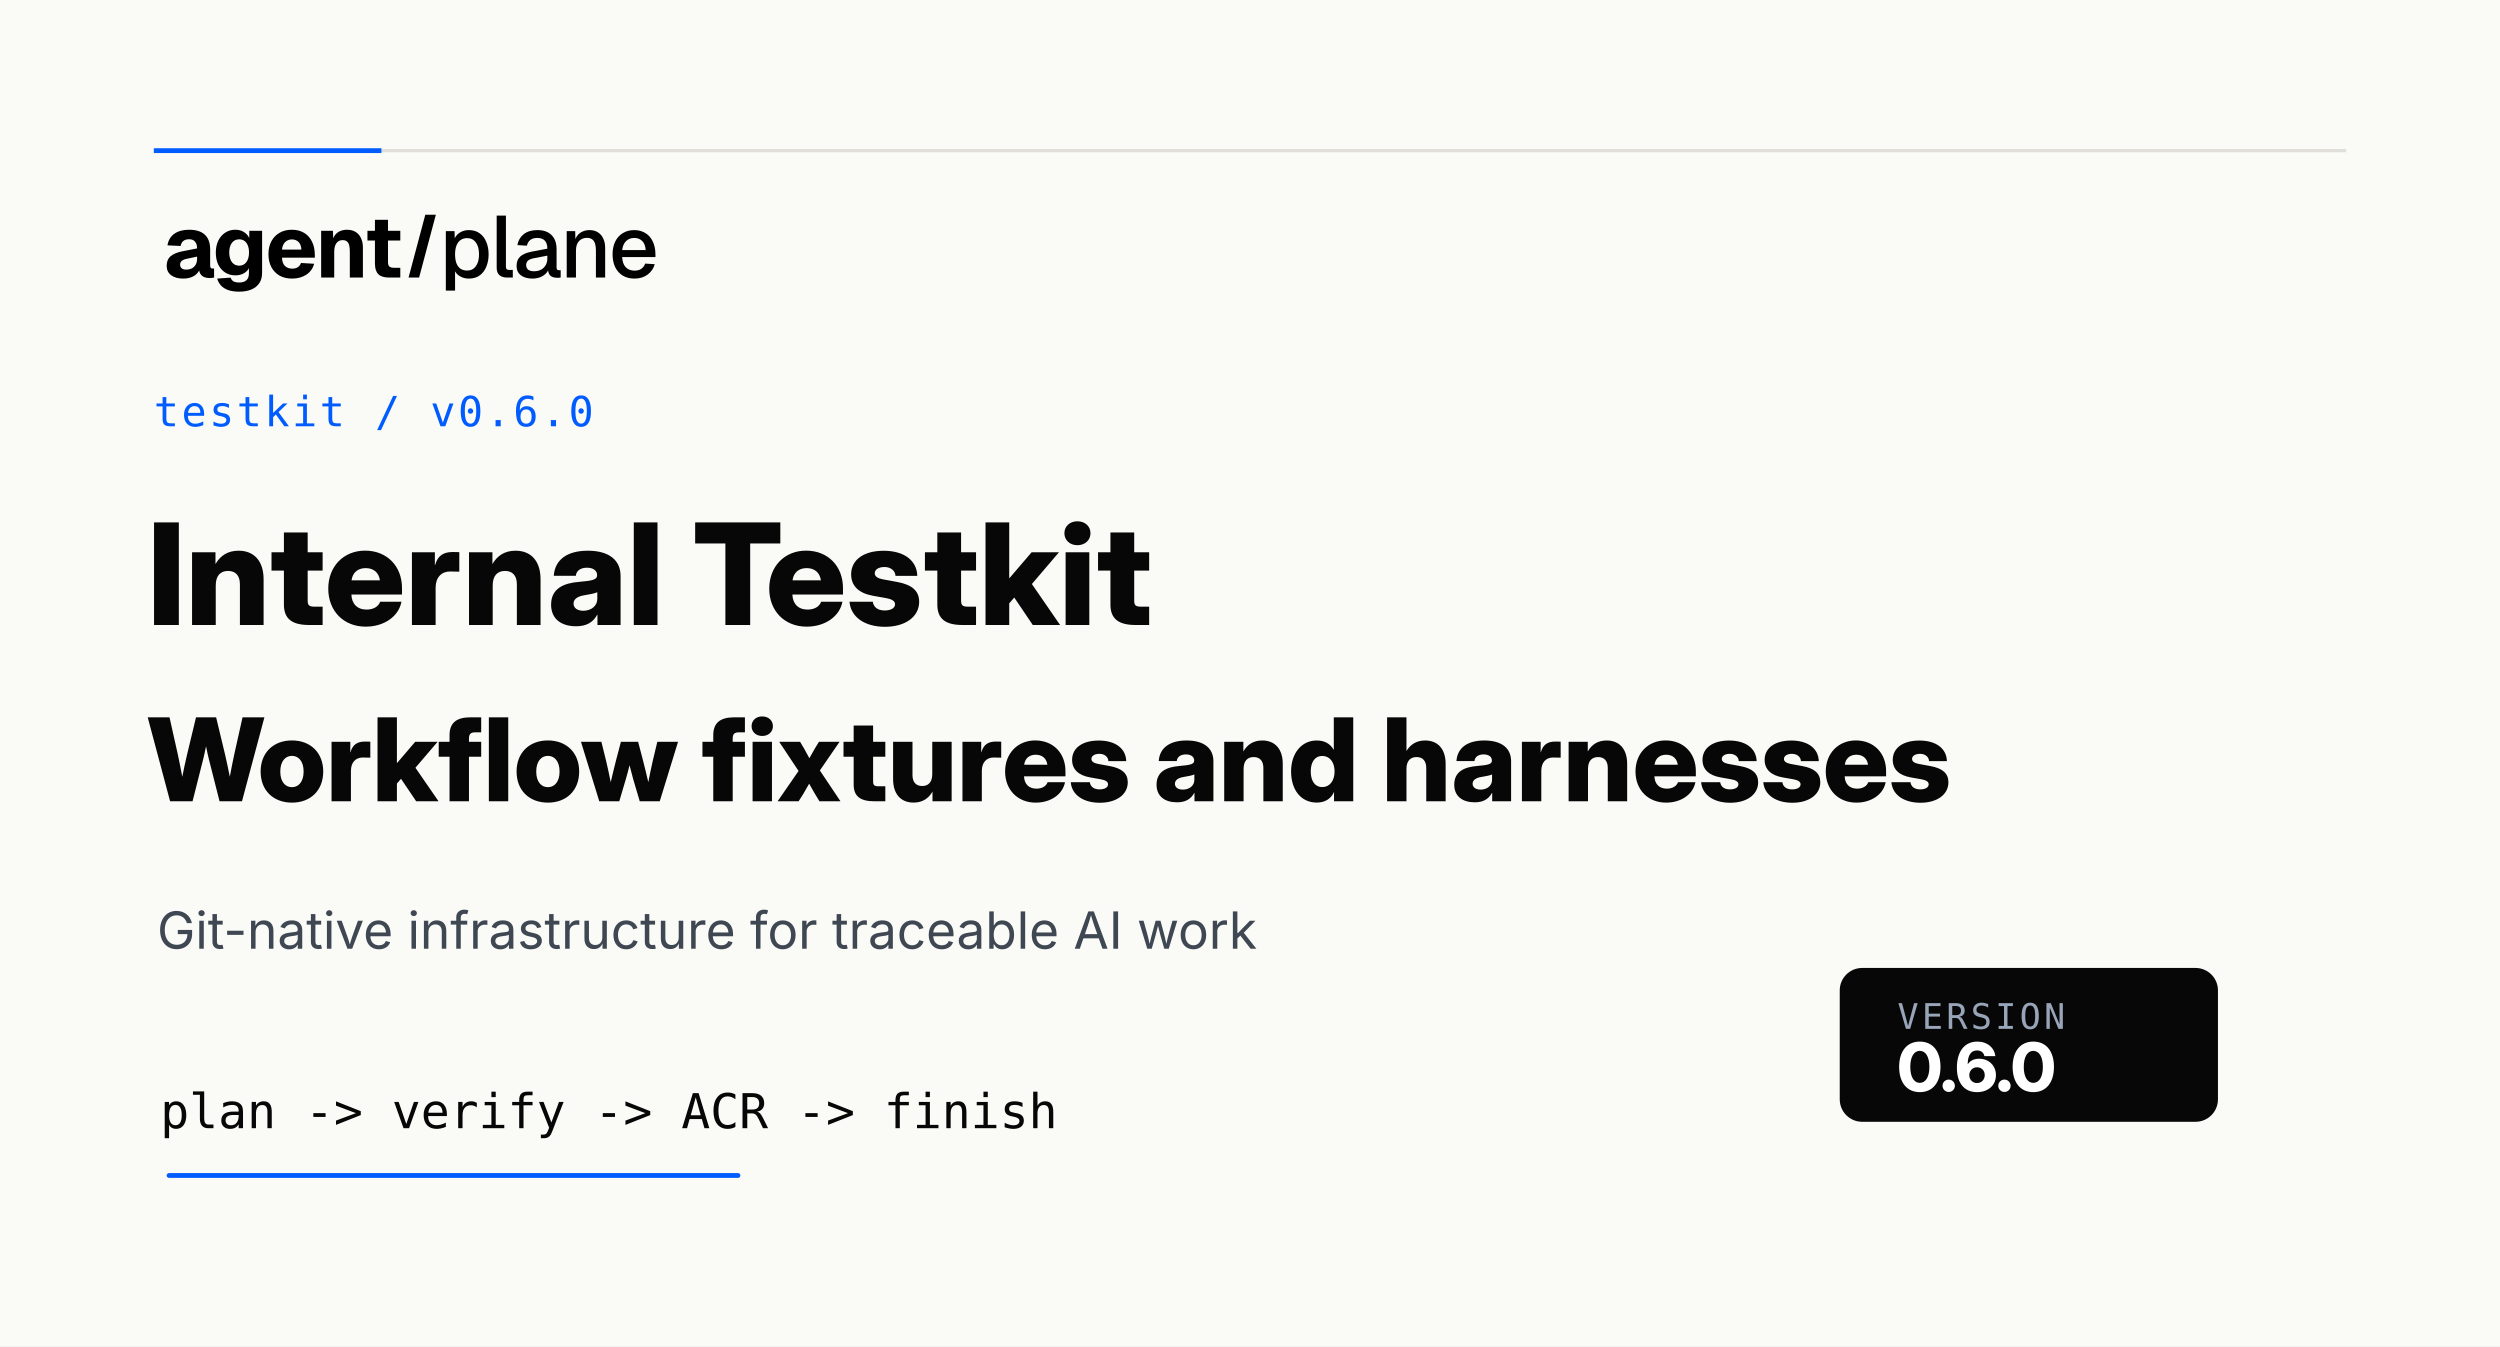
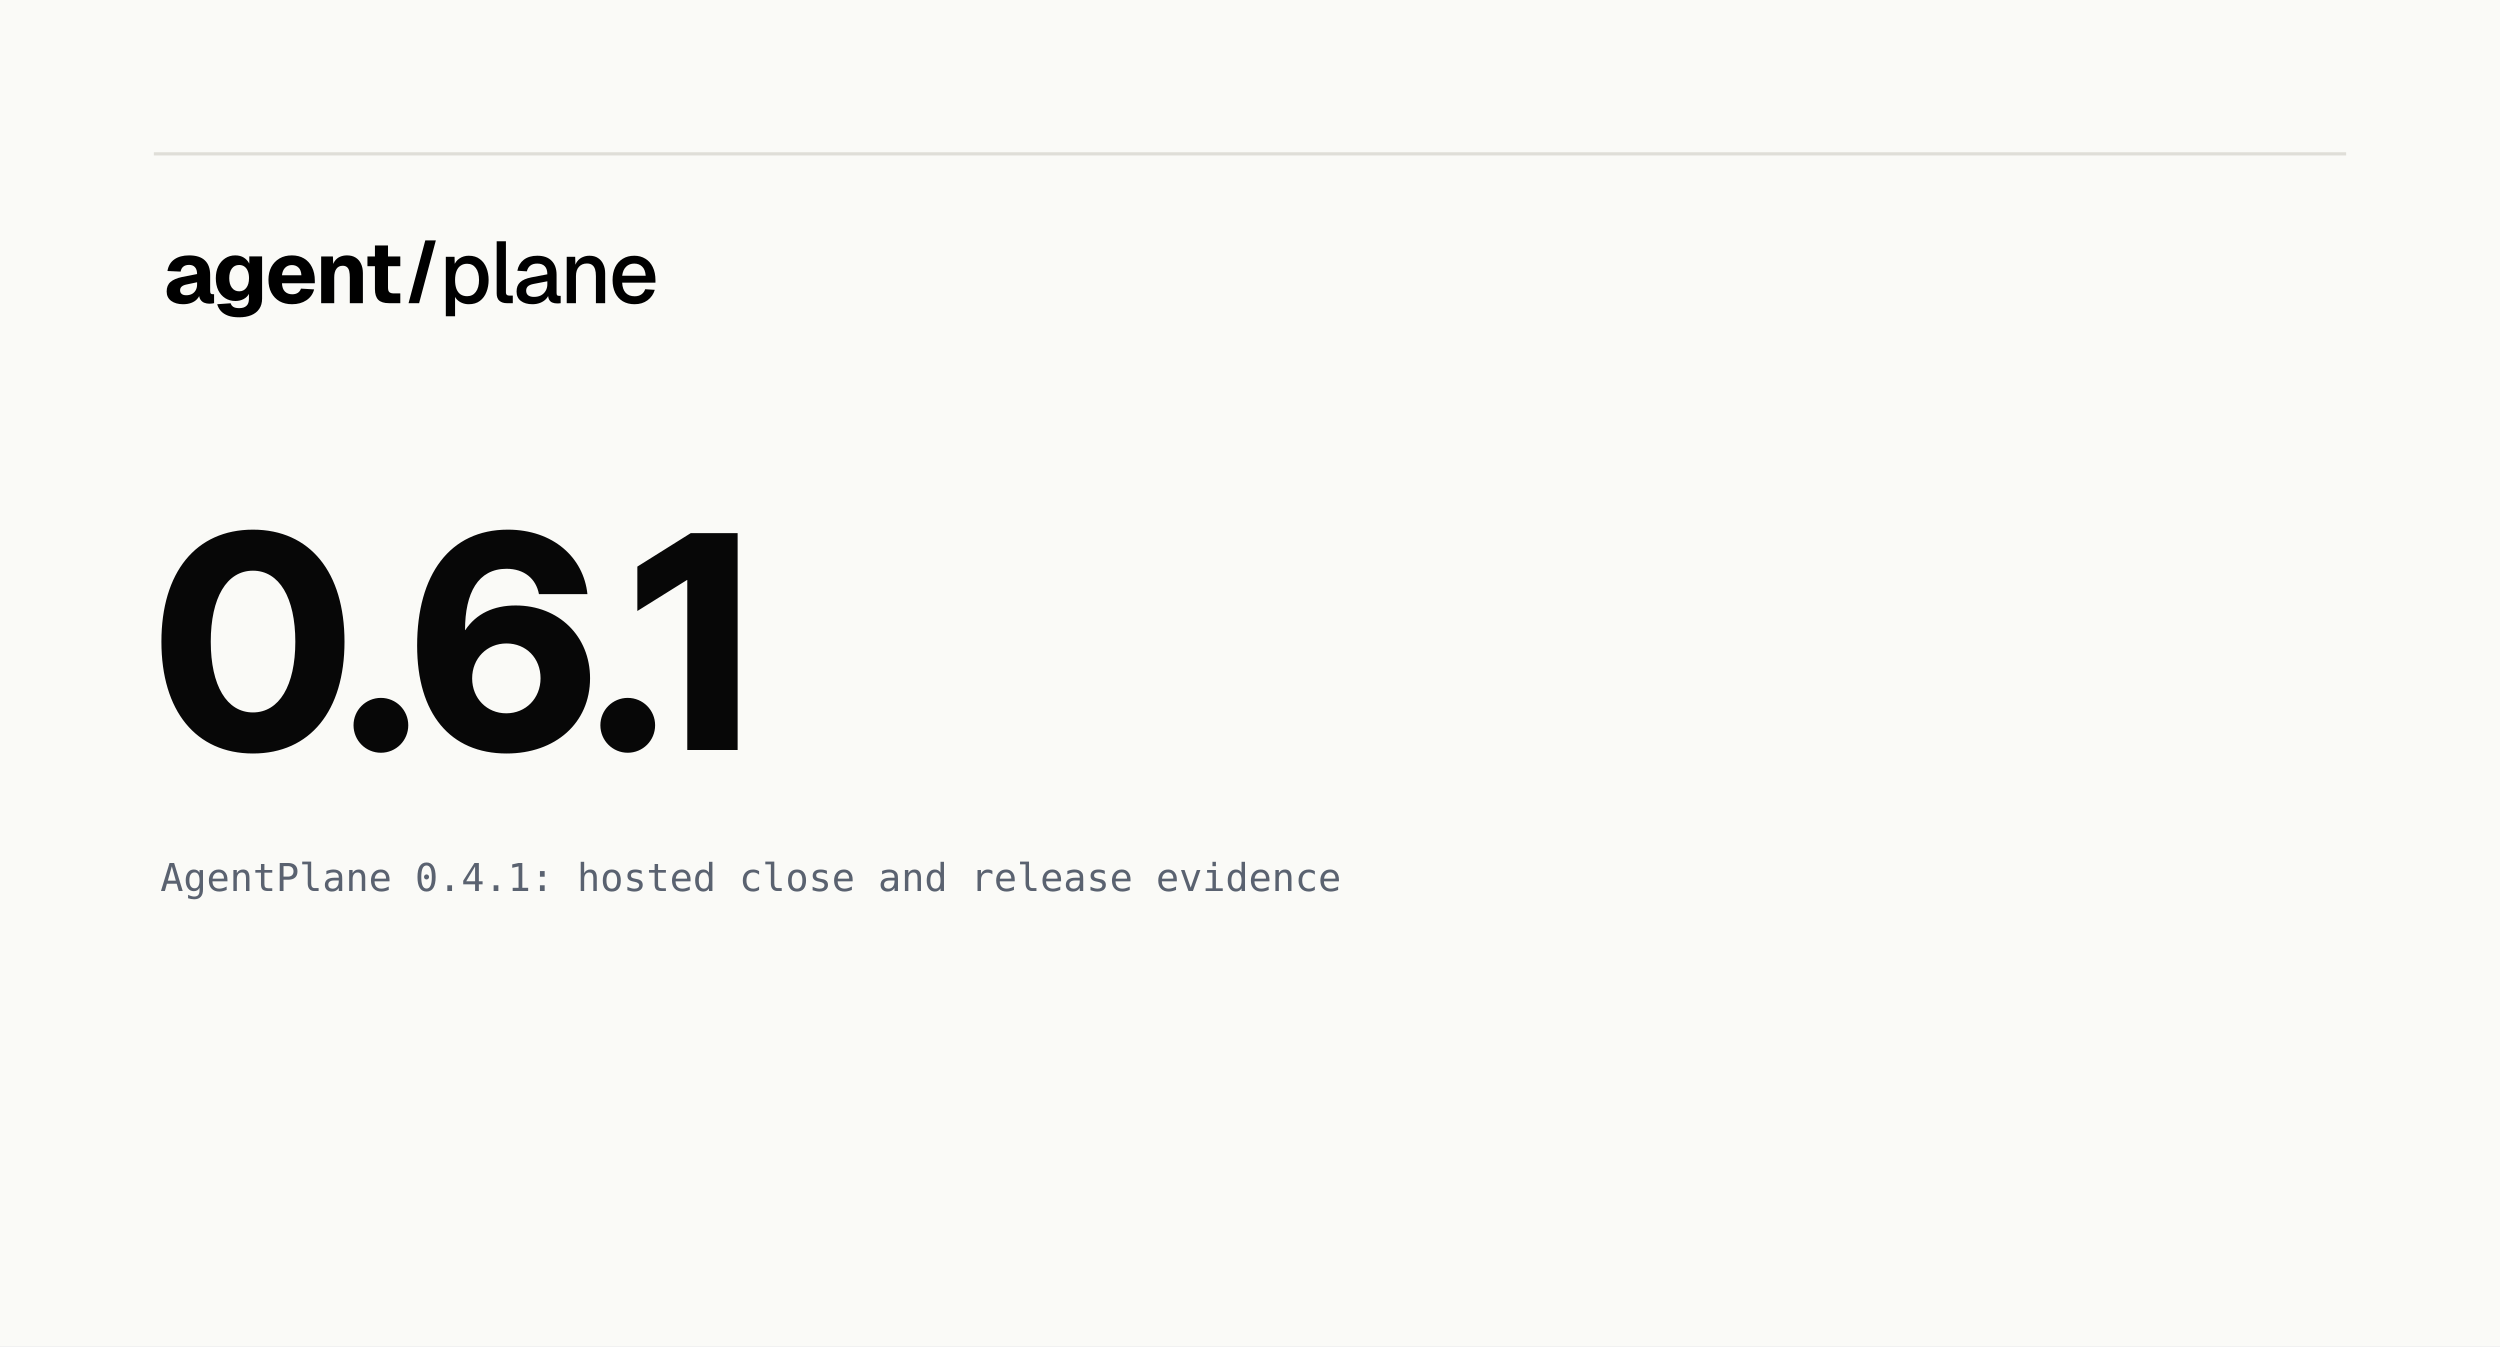
<svg xmlns="http://www.w3.org/2000/svg" width="1560" height="840" viewBox="0 0 1560 840">
  <style>
  .display { font-family: 'Inter Display', 'Inter', 'Arial', sans-serif; }
-   .sans { font-family: 'Inter', 'Arial', sans-serif; }
  .mono { font-family: 'PT Mono', 'DejaVu Sans Mono', 'Menlo', monospace; }
</style>
  <rect width="1560" height="840" fill="#FAFAF7" />
-   <line x1="96" y1="94" x2="1464" y2="94" stroke="#DFDED8" stroke-width="2" />
-   <line x1="96" y1="94" x2="238" y2="94" stroke="#005CFF" stroke-width="3" />
-   <svg x="96" y="126" width="320" height="64" viewBox="0 0 320 64">
+   <line x1="96" y1="96" x2="1464" y2="96" stroke="#DFDED8" stroke-width="2" />
+   <svg x="96" y="142" width="320" height="64" viewBox="0 0 320 64">
    <g fill="#000">
      <path d="m18.223 47.837c-3.009 0-5.474-.689-7.396-2.068-1.885-1.415-2.828-3.374-2.828-5.878 0-2.576.798-4.553 2.393-5.932 1.631-1.415 4.024-2.449 7.178-3.102l9.408-1.85c0-1.887-.435-3.302-1.305-4.245-.834-.98-2.048-1.469-3.643-1.469-1.559 0-2.773.363-3.643 1.089-.87.689-1.432 1.723-1.686 3.102l-8.211-.381c.544-3.193 1.976-5.605 4.296-7.238 2.357-1.669 5.438-2.503 9.245-2.503 4.35 0 7.613 1.034 9.788 3.102 2.211 2.068 3.317 5.098 3.317 9.088v9.959c0 .835.127 1.397.381 1.687.29.254.707.381 1.251.381h.816v5.606c-.254.072-.671.145-1.251.218-.544.072-1.088.109-1.631.109-1.16 0-2.248-.2-3.263-.599-.979-.399-1.776-1.07-2.393-2.014-.616-.98-.924-2.358-.924-4.136l.707.544c-.362 1.306-1.015 2.449-1.958 3.429-.906.98-2.103 1.742-3.589 2.286-1.45.544-3.136.816-5.057.816zm1.958-5.605c1.341 0 2.52-.254 3.535-.762 1.015-.544 1.813-1.324 2.393-2.34.58-1.016.87-2.213.87-3.592v-1.415l-6.634 1.415c-1.305.254-2.302.689-2.991 1.306-.653.581-.979 1.342-.979 2.286 0 .98.326 1.741.979 2.286.653.544 1.595.816 2.828.816z" />
      <path d="m53.297 56c-2.792 0-5.13-.345-7.015-1.034-1.849-.689-3.335-1.651-4.459-2.884-1.088-1.234-1.849-2.648-2.284-4.245l8.374-.599c.29.943.834 1.687 1.631 2.231.834.544 2.084.816 3.752.816 1.958 0 3.444-.472 4.459-1.415 1.051-.907 1.577-2.376 1.577-4.408v-3.102c-.689 1.342-1.794 2.431-3.317 3.265-1.523.798-3.227 1.197-5.112 1.197-2.393 0-4.513-.581-6.362-1.742-1.849-1.197-3.299-2.848-4.35-4.952-1.015-2.141-1.523-4.644-1.523-7.51 0-2.794.507-5.261 1.523-7.401 1.051-2.141 2.483-3.809 4.296-5.007 1.849-1.234 3.952-1.85 6.308-1.85 2.139 0 3.933.472 5.384 1.415 1.486.943 2.61 2.195 3.372 3.755v-4.517h7.994v26.286c0 2.612-.598 4.771-1.794 6.476-1.196 1.742-2.864 3.048-5.003 3.918-2.139.871-4.622 1.306-7.45 1.306zm-.054-16.218c1.885 0 3.372-.726 4.459-2.177 1.124-1.451 1.686-3.465 1.686-6.041 0-1.705-.254-3.175-.761-4.408-.471-1.234-1.178-2.177-2.121-2.83-.906-.653-1.994-.98-3.263-.98-1.958 0-3.48.744-4.568 2.231-1.088 1.488-1.631 3.483-1.631 5.986 0 2.54.562 4.553 1.686 6.041 1.124 1.451 2.628 2.177 4.513 2.177z" />
      <path d="m86.198 47.837c-2.973 0-5.565-.617-7.776-1.85-2.175-1.27-3.879-3.048-5.112-5.333-1.196-2.286-1.794-4.971-1.794-8.055s.598-5.75 1.794-8c1.233-2.286 2.937-4.064 5.112-5.333s4.749-1.905 7.722-1.905c2.9 0 5.42.635 7.559 1.905s3.788 3.084 4.949 5.442c1.196 2.358 1.795 5.17 1.795 8.435v1.633h-20.501c.109 2.322.725 4.045 1.849 5.17 1.16 1.125 2.683 1.687 4.568 1.687 1.378 0 2.519-.29 3.426-.871.943-.581 1.613-1.469 2.012-2.667l8.212.49c-.762 2.902-2.375 5.17-4.84 6.803-2.465 1.633-5.456 2.449-8.973 2.449zm-6.254-18.068h12.127c-.109-2.141-.707-3.737-1.794-4.789-1.051-1.052-2.429-1.578-4.133-1.578s-3.118.562-4.242 1.687c-1.088 1.089-1.74 2.649-1.958 4.68z" />
      <path d="m104.399 47.184v-29.17h7.342l.326 8.544-1.033-.272c.29-2.177.87-3.918 1.74-5.224.906-1.306 2.03-2.249 3.371-2.83 1.342-.581 2.81-.871 4.405-.871 2.103 0 3.879.454 5.329 1.361 1.487.907 2.611 2.195 3.372 3.864.797 1.633 1.196 3.574 1.196 5.823v18.776h-8.157v-16.054c0-1.56-.127-2.884-.38-3.973-.254-1.089-.707-1.905-1.36-2.449-.652-.581-1.559-.871-2.719-.871-1.704 0-3.009.635-3.915 1.905-.907 1.234-1.36 3.03-1.36 5.388v16.054z" />
      <path d="m146.716 47.184c-3.009 0-5.22-.689-6.634-2.068-1.414-1.415-2.121-3.646-2.121-6.694v-27.265h8.157v26.286c0 1.415.29 2.376.87 2.884.616.508 1.523.762 2.719.762h4.078v6.095zm-13.432-23.075v-6.095h20.501v6.095z" />
      <path d="m169.384 8h6.58l-10.441 39.184h-6.58z" />
      <path d="m182.197 55.347v-37.116h5.438l.163 6.204-.652-.327c.725-2.14 1.921-3.755 3.589-4.843 1.667-1.125 3.589-1.687 5.764-1.687 2.828 0 5.148.708 6.96 2.123 1.849 1.379 3.209 3.211 4.079 5.497.906 2.286 1.359 4.789 1.359 7.51s-.453 5.224-1.359 7.51c-.87 2.286-2.23 4.136-4.079 5.551-1.812 1.379-4.132 2.068-6.96 2.068-1.45 0-2.81-.254-4.079-.762-1.268-.508-2.356-1.215-3.262-2.122-.87-.943-1.487-2.05-1.849-3.32l.652-.653v14.367zm13.269-12.517c2.32 0 4.133-.889 5.438-2.667 1.341-1.778 2.012-4.263 2.012-7.456 0-3.193-.671-5.678-2.012-7.456-1.305-1.778-3.118-2.667-5.438-2.667-1.523 0-2.846.381-3.97 1.143-1.124.726-1.994 1.85-2.61 3.374-.617 1.524-.925 3.392-.925 5.606 0 2.213.29 4.082.87 5.605.617 1.524 1.487 2.667 2.611 3.429 1.16.726 2.501 1.088 4.024 1.088z" />
      <path d="m220.236 47.184c-1.885 0-3.407-.49-4.567-1.469-1.161-.98-1.741-2.54-1.741-4.68v-32.49h5.765v31.946c0 .653.163 1.143.489 1.469.363.327.87.49 1.523.49h2.284v4.735z" />
      <path d="m236.238 47.837c-3.009 0-5.42-.689-7.233-2.068-1.776-1.379-2.664-3.32-2.664-5.823s.743-4.444 2.229-5.823c1.523-1.415 3.861-2.431 7.015-3.048l9.952-1.905c0-2.249-.526-3.918-1.577-5.007-1.052-1.125-2.611-1.687-4.677-1.687-1.849 0-3.299.417-4.35 1.252-1.052.798-1.777 1.996-2.176 3.592l-5.927-.381c.544-2.902 1.885-5.188 4.024-6.857 2.175-1.669 4.985-2.503 8.429-2.503 3.915 0 6.888 1.052 8.918 3.156 2.067 2.068 3.1 4.989 3.1 8.762v11.265c0 .689.109 1.179.326 1.469.254.254.653.381 1.196.381h1.034v4.572c-.182.036-.472.072-.87.109-.399.036-.816.054-1.251.054-1.233 0-2.302-.2-3.209-.599-.87-.399-1.522-1.052-1.957-1.959-.435-.943-.653-2.195-.653-3.755l.598.272c-.29 1.27-.924 2.395-1.903 3.374-.942.98-2.157 1.76-3.643 2.34-1.45.544-3.027.816-4.731.816zm.924-4.571c1.74 0 3.227-.327 4.459-.98 1.233-.689 2.194-1.633 2.882-2.83.689-1.197 1.034-2.558 1.034-4.082v-1.85l-8.484 1.633c-1.74.327-2.972.853-3.697 1.578-.689.689-1.034 1.578-1.034 2.667 0 1.234.417 2.195 1.251 2.884.87.653 2.066.98 3.589.98z" />
      <path d="m257.636 47.184v-28.952h5.275l.217 7.728-.707-.381c.327-1.887.943-3.41 1.849-4.571.907-1.161 2.012-2.014 3.317-2.558 1.306-.581 2.719-.871 4.242-.871 2.175 0 3.97.49 5.384 1.469 1.45.943 2.537 2.249 3.262 3.918.762 1.633 1.142 3.501 1.142 5.605v18.612h-5.764v-16.871c0-1.705-.181-3.138-.544-4.299-.362-1.161-.96-2.05-1.794-2.667-.834-.617-1.922-.925-3.263-.925-2.03 0-3.68.671-4.948 2.014-1.269 1.342-1.904 3.302-1.904 5.878v16.871z" />
      <path d="m299.949 47.837c-2.828 0-5.275-.617-7.341-1.85-2.031-1.234-3.608-2.993-4.731-5.279-1.088-2.286-1.632-4.952-1.632-8s.544-5.696 1.632-7.946c1.123-2.286 2.7-4.045 4.731-5.279 2.03-1.27 4.423-1.905 7.178-1.905 2.61 0 4.912.617 6.906 1.85 1.994 1.197 3.535 2.939 4.622 5.224 1.124 2.286 1.686 5.043 1.686 8.272v1.469h-20.773c.145 2.83.888 4.952 2.23 6.367 1.377 1.415 3.226 2.123 5.546 2.123 1.704 0 3.118-.399 4.242-1.197s1.903-1.869 2.338-3.211l5.982.381c-.761 2.685-2.266 4.862-4.514 6.531-2.211 1.633-4.912 2.449-8.102 2.449zm-7.722-17.796h14.682c-.181-2.576-.924-4.481-2.229-5.714-1.269-1.234-2.9-1.85-4.894-1.85-2.067 0-3.771.653-5.112 1.959-1.305 1.27-2.121 3.138-2.447 5.605z" />
    </g>
  </svg>
-   <text class="mono" x="96" y="266" font-size="26" fill="#005CFF" letter-spacing="1.6">testkit / v0.6.0</text>
-   <text class="display" x="92" y="390" font-size="88" fill="#070707" font-weight="830">Internal Testkit</text>
-   <text class="display" x="92" y="500" font-size="72" fill="#070707" font-weight="830">Workflow fixtures and harnesses</text>
-   <text class="sans" x="98" y="592" font-size="32" fill="#3F4752">Git-native infrastructure for traceable AI work</text>
-   <text class="mono" x="100" y="704" font-size="30" fill="#070707">plan -&gt; verify -&gt; ACR -&gt; finish</text>
-   <rect x="104" y="732" width="358" height="3" fill="#005CFF" rx="1.5" />
-   <rect x="1148" y="604" width="236" height="96" fill="#070707" rx="14" />
-   <text class="mono" x="1184" y="642" font-size="22" fill="#98A4B7" letter-spacing="2">VERSION</text>
-   <text class="display" x="1184" y="681" font-size="42" fill="#FFFFFF" font-weight="760">0.6.0</text>
+   <text class="display" x="96" y="468" font-size="186" fill="#070707" font-weight="760">0.6.1</text>
+   <text class="mono" x="100" y="556" font-size="24" fill="#5A6270">AgentPlane 0.4.1: hosted close and release evidence</text>
</svg>
